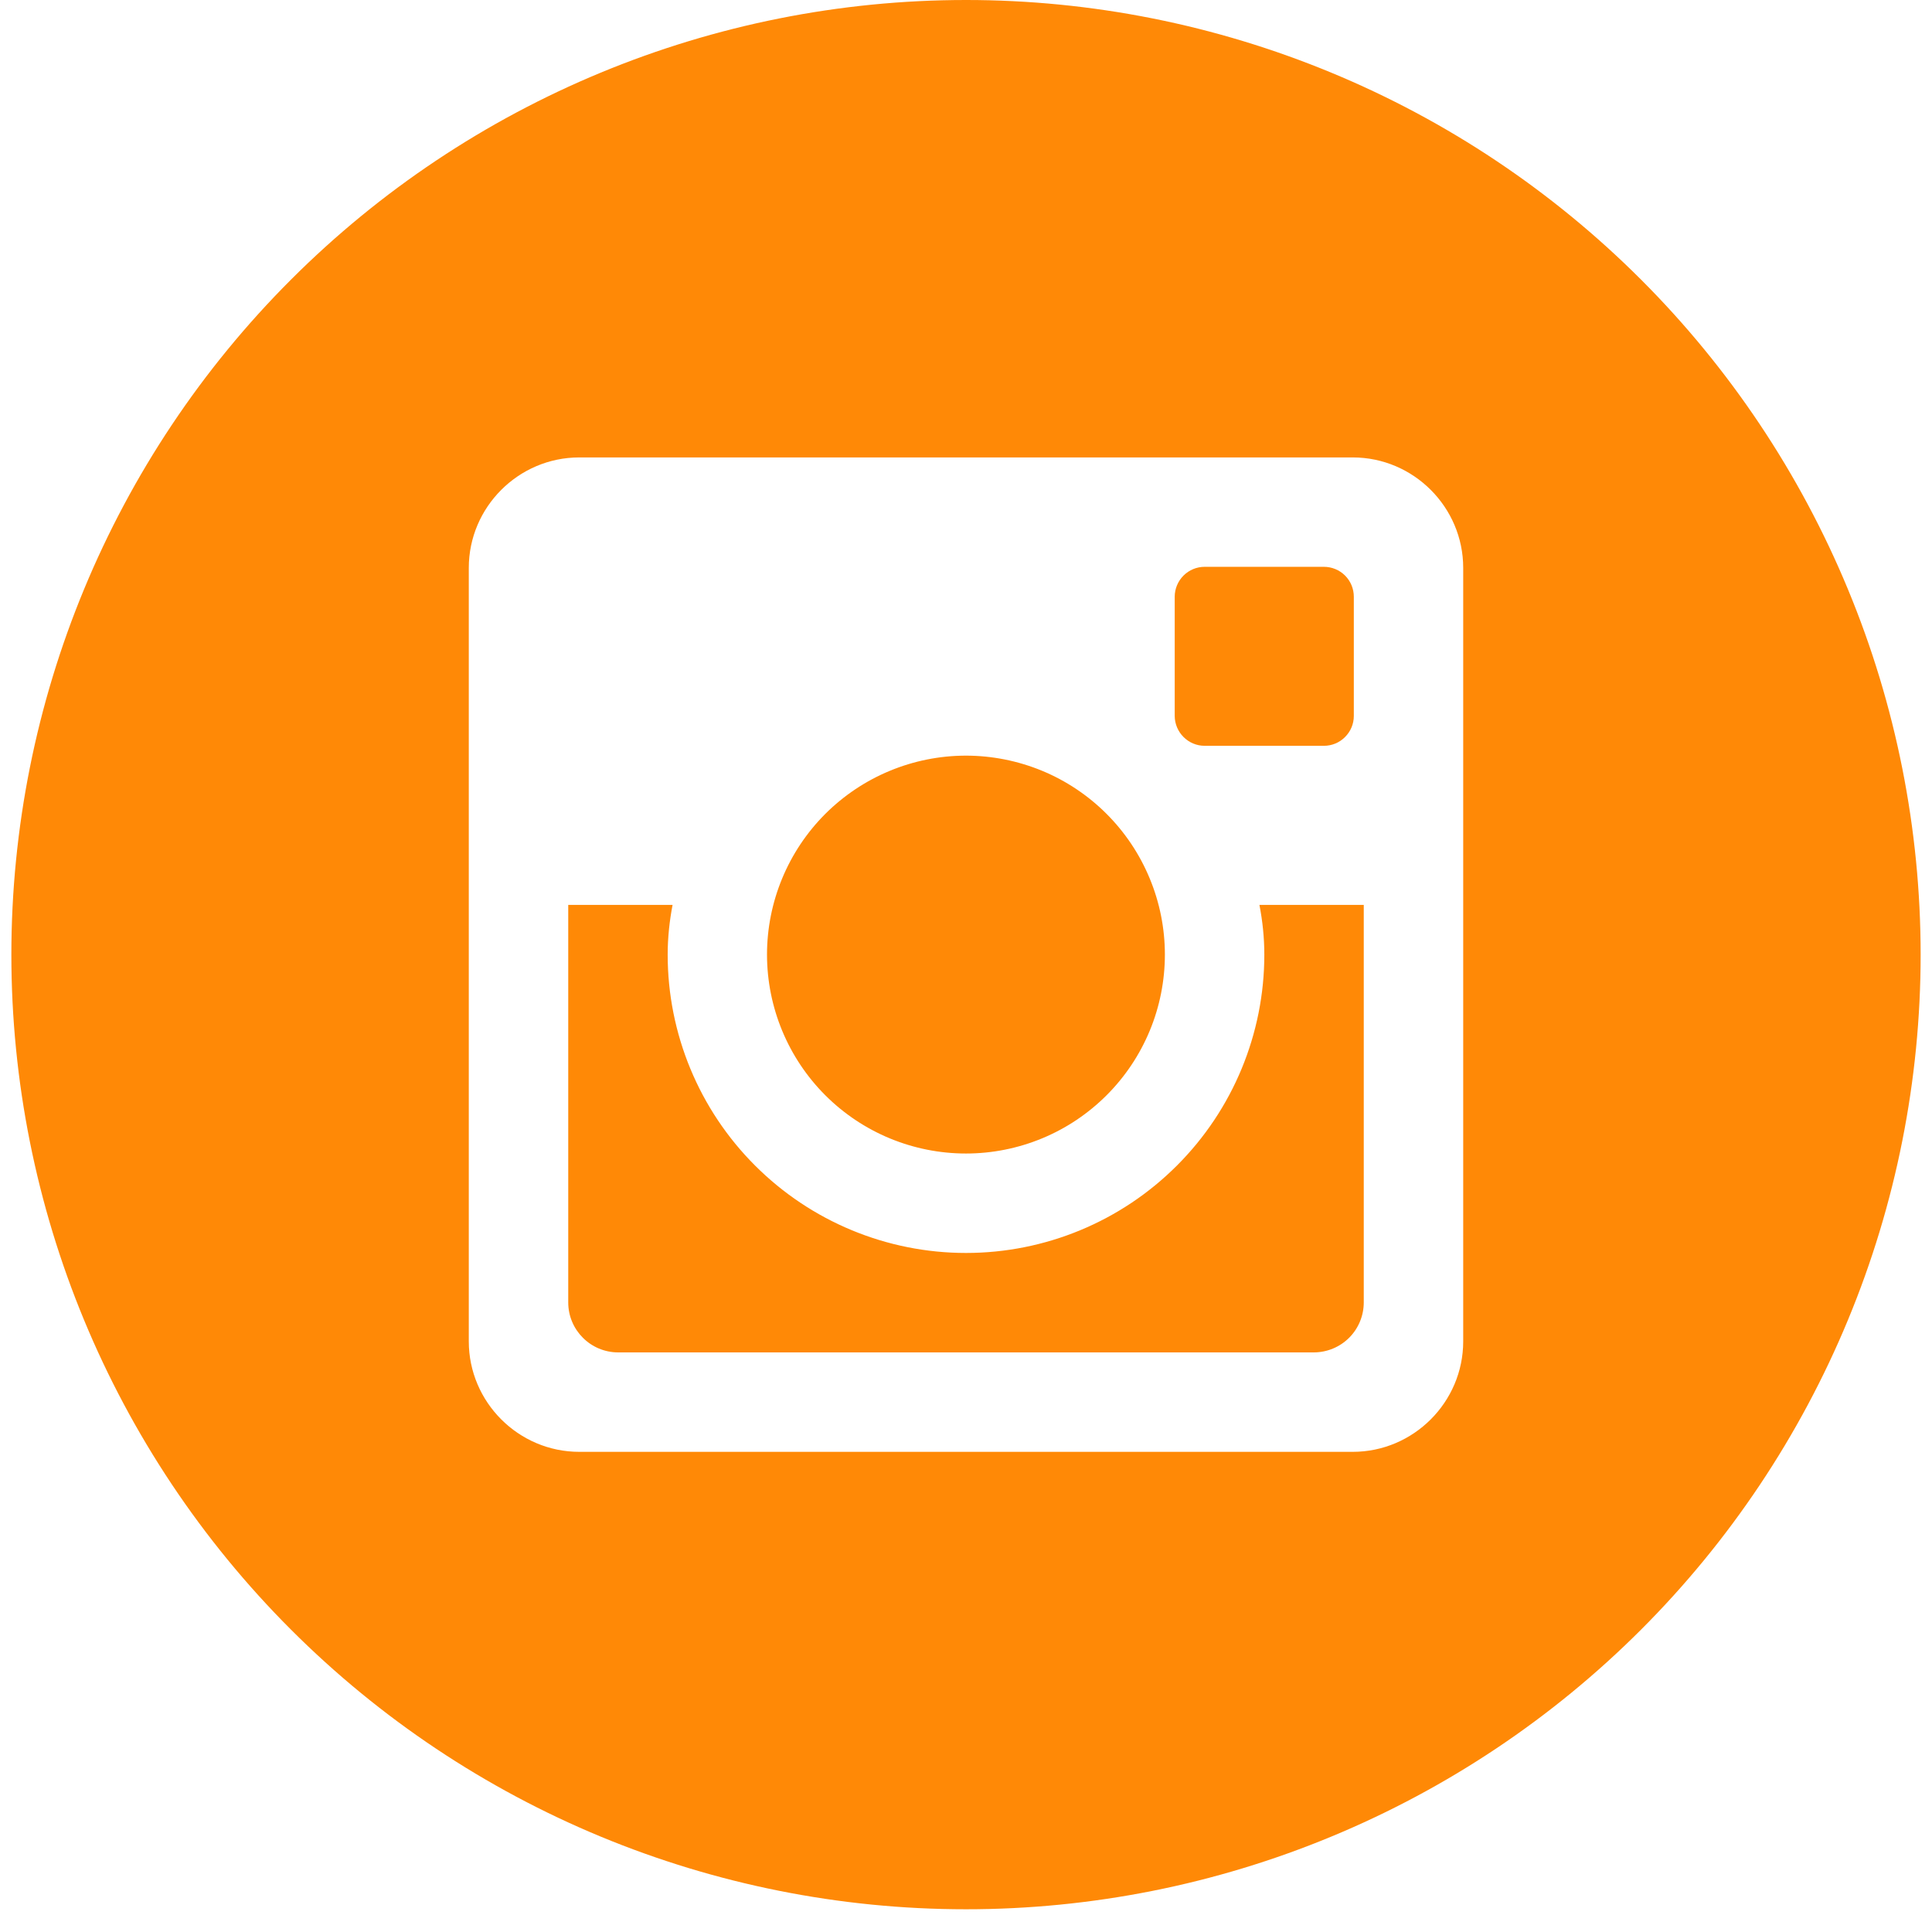
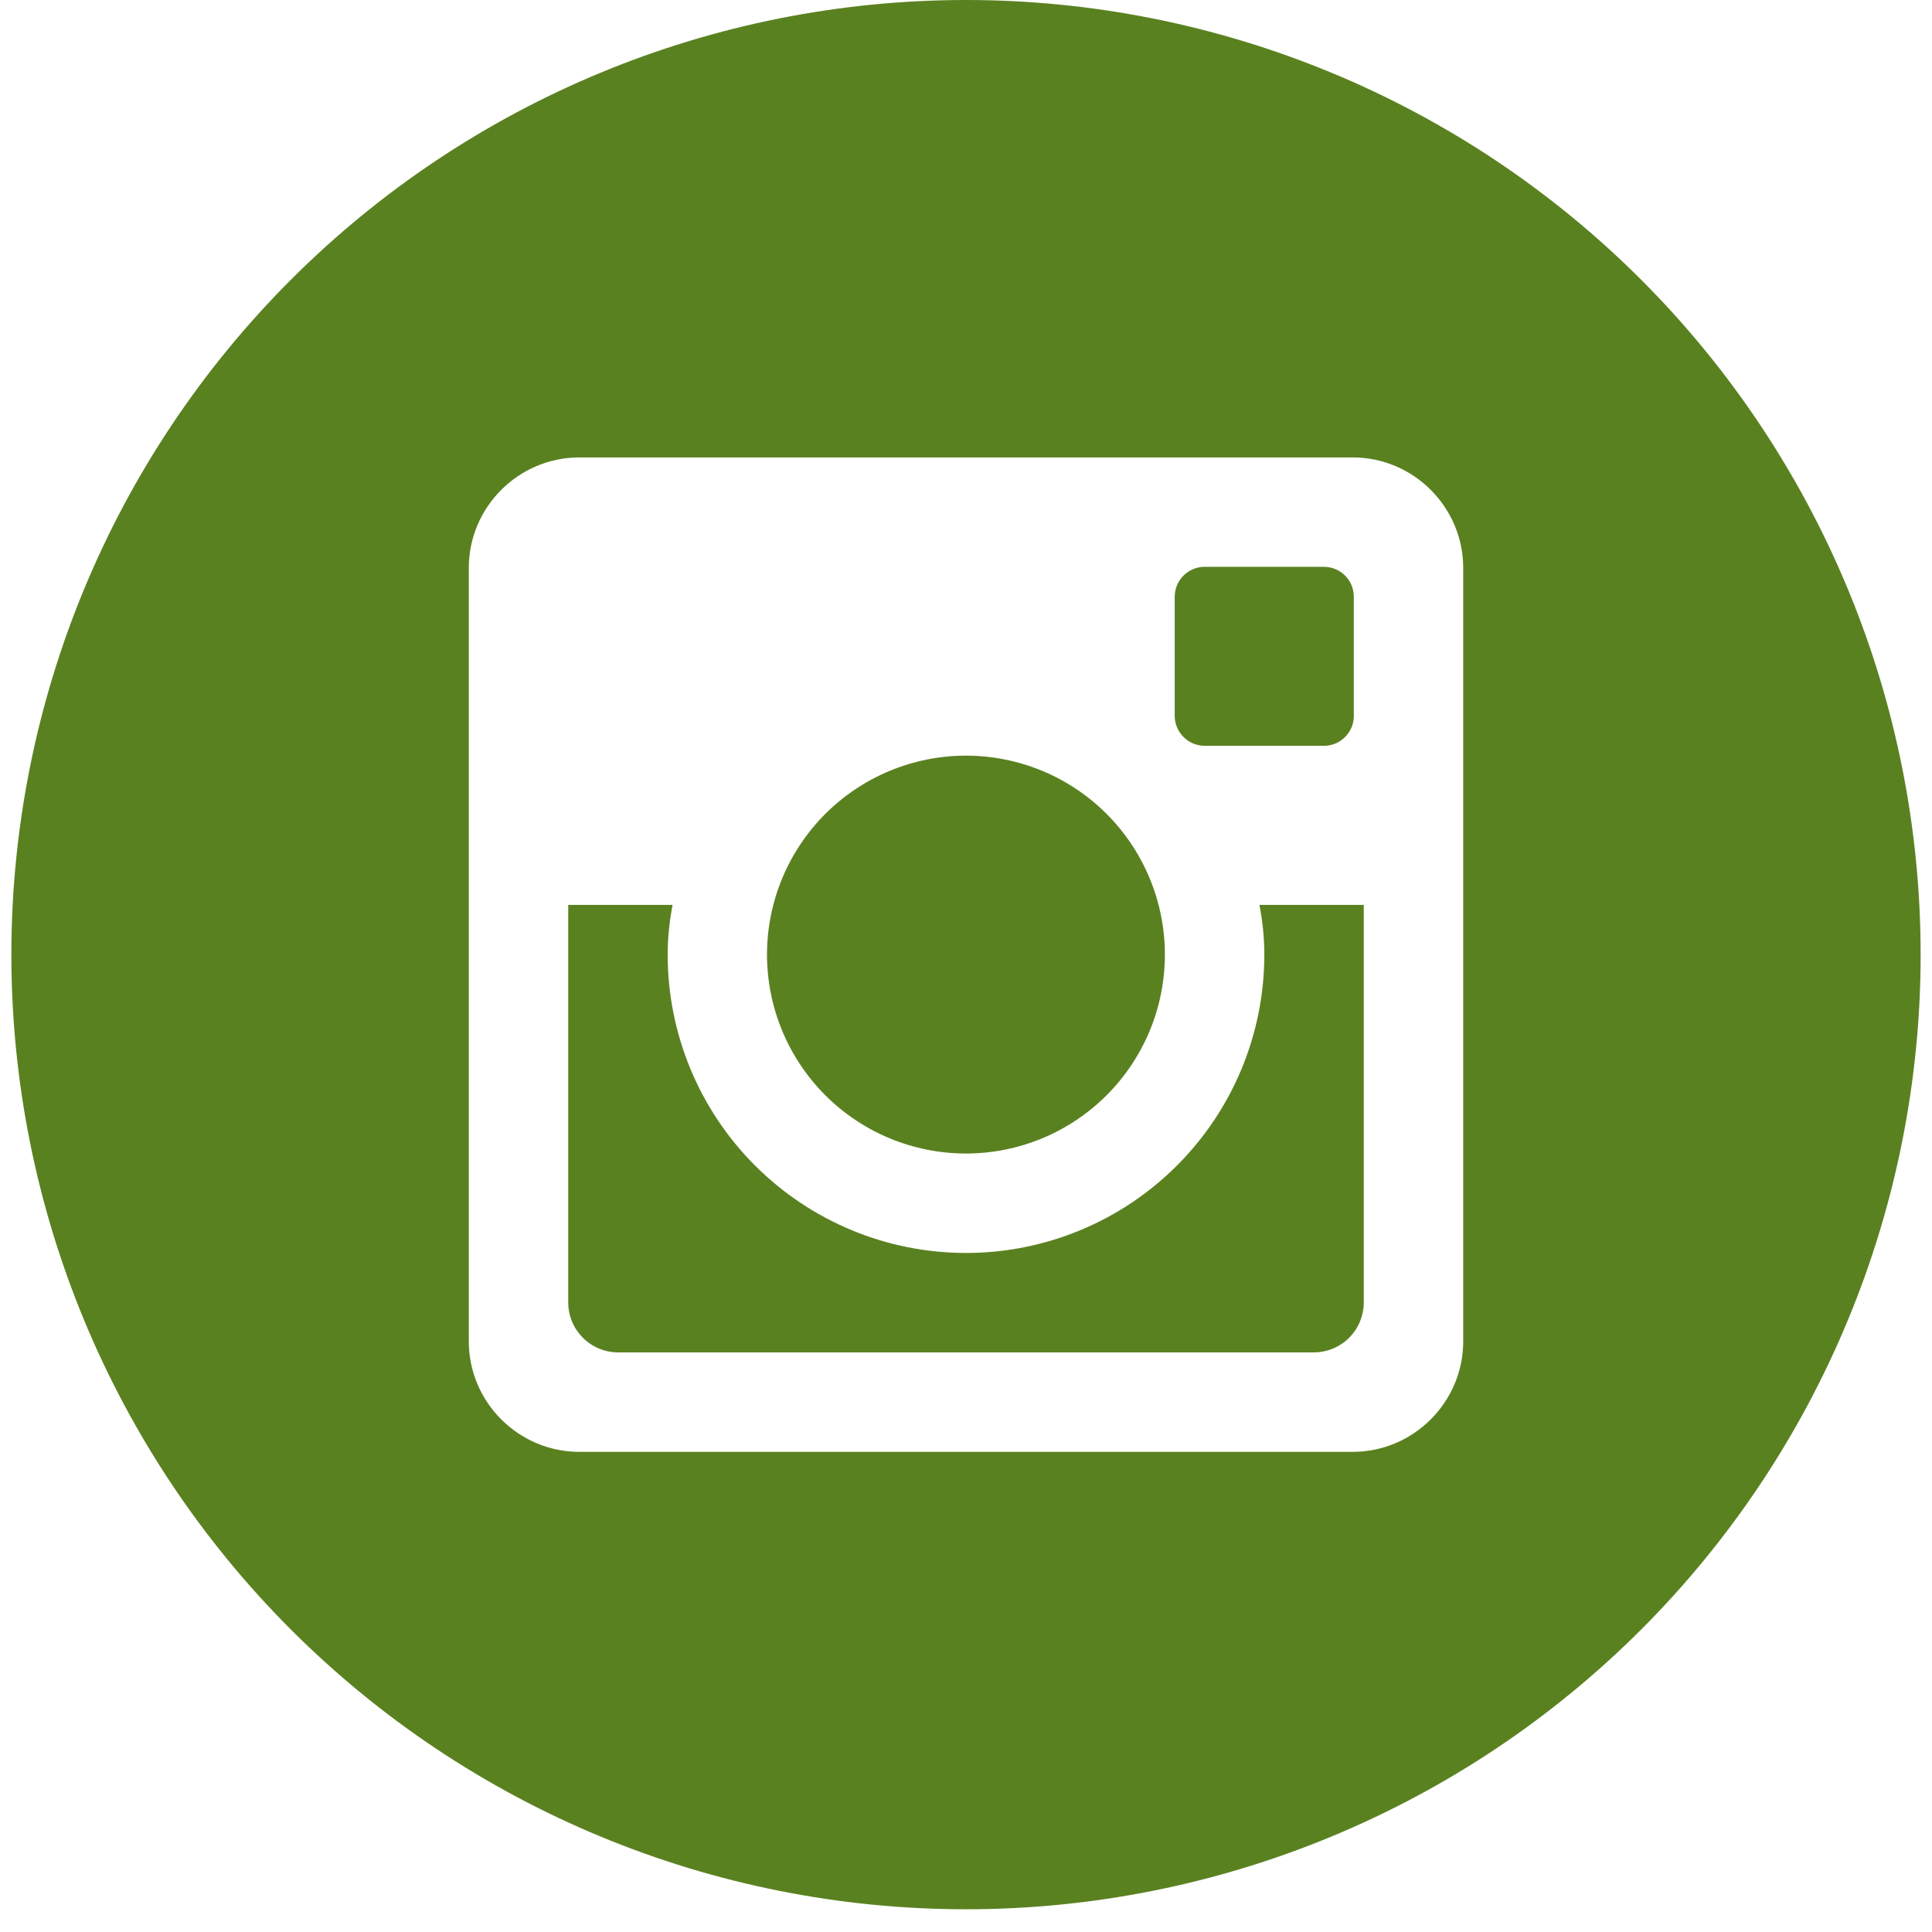
<svg xmlns="http://www.w3.org/2000/svg" width="34" height="34" viewBox="0 0 34 34" fill="none">
-   <path d="M22.25 16.8C22.25 18.192 21.697 19.528 20.712 20.512C19.728 21.497 18.393 22.05 17 22.05C15.608 22.05 14.273 21.497 13.288 20.512C12.303 19.528 11.75 18.192 11.75 16.8C11.75 16.501 11.782 16.209 11.836 15.925H10V22.92C10 23.406 10.394 23.8 10.88 23.8H23.122C23.355 23.799 23.578 23.707 23.743 23.542C23.908 23.377 24 23.153 24 22.92V15.925H22.164C22.219 16.209 22.25 16.501 22.25 16.8ZM17 20.3C17.46 20.3 17.915 20.209 18.34 20.033C18.765 19.857 19.15 19.599 19.475 19.274C19.8 18.949 20.058 18.563 20.234 18.138C20.41 17.713 20.5 17.258 20.5 16.798C20.5 16.338 20.409 15.883 20.233 15.459C20.057 15.034 19.799 14.648 19.474 14.323C19.149 13.998 18.763 13.74 18.338 13.564C17.913 13.389 17.458 13.298 16.998 13.298C16.07 13.299 15.18 13.668 14.523 14.324C13.867 14.981 13.498 15.871 13.498 16.8C13.499 17.729 13.868 18.619 14.524 19.275C15.181 19.932 16.072 20.3 17 20.3ZM21.2 13.125H23.298C23.438 13.125 23.572 13.07 23.67 12.971C23.769 12.873 23.825 12.739 23.825 12.6V10.502C23.825 10.362 23.77 10.228 23.671 10.129C23.572 10.03 23.438 9.975 23.298 9.975H21.2C21.061 9.975 20.927 10.03 20.828 10.129C20.729 10.228 20.673 10.362 20.673 10.502V12.6C20.675 12.889 20.911 13.125 21.2 13.125ZM17 0C12.545 0 8.271 1.77 5.121 4.921C1.97 8.071 0.2 12.344 0.2 16.8C0.2 21.256 1.97 25.529 5.121 28.679C8.271 31.83 12.545 33.6 17 33.6C19.206 33.6 21.391 33.166 23.429 32.321C25.468 31.477 27.32 30.239 28.88 28.679C30.44 27.119 31.677 25.267 32.521 23.229C33.366 21.191 33.8 19.006 33.8 16.8C33.8 14.594 33.366 12.409 32.521 10.371C31.677 8.333 30.44 6.481 28.88 4.921C27.32 3.361 25.468 2.123 23.429 1.279C21.391 0.435 19.206 0 17 0ZM25.75 23.606C25.75 24.675 24.875 25.55 23.806 25.55H10.194C9.125 25.55 8.25 24.675 8.25 23.606V9.994C8.25 8.925 9.125 8.05 10.194 8.05H23.806C24.875 8.05 25.75 8.925 25.75 9.994V23.606Z" fill="#FF8906" />
+   <path d="M22.25 16.8C22.25 18.192 21.697 19.528 20.712 20.512C19.728 21.497 18.393 22.05 17 22.05C15.608 22.05 14.273 21.497 13.288 20.512C12.303 19.528 11.75 18.192 11.75 16.8C11.75 16.501 11.782 16.209 11.836 15.925H10V22.92C10 23.406 10.394 23.8 10.88 23.8H23.122C23.355 23.799 23.578 23.707 23.743 23.542C23.908 23.377 24 23.153 24 22.92V15.925H22.164C22.219 16.209 22.25 16.501 22.25 16.8ZM17 20.3C17.46 20.3 17.915 20.209 18.34 20.033C18.765 19.857 19.15 19.599 19.475 19.274C19.8 18.949 20.058 18.563 20.234 18.138C20.41 17.713 20.5 17.258 20.5 16.798C20.5 16.338 20.409 15.883 20.233 15.459C20.057 15.034 19.799 14.648 19.474 14.323C19.149 13.998 18.763 13.74 18.338 13.564C17.913 13.389 17.458 13.298 16.998 13.298C16.07 13.299 15.18 13.668 14.523 14.324C13.867 14.981 13.498 15.871 13.498 16.8C13.499 17.729 13.868 18.619 14.524 19.275C15.181 19.932 16.072 20.3 17 20.3ZM21.2 13.125H23.298C23.438 13.125 23.572 13.07 23.67 12.971C23.769 12.873 23.825 12.739 23.825 12.6V10.502C23.825 10.362 23.77 10.228 23.671 10.129C23.572 10.03 23.438 9.975 23.298 9.975H21.2C21.061 9.975 20.927 10.03 20.828 10.129C20.729 10.228 20.673 10.362 20.673 10.502V12.6C20.675 12.889 20.911 13.125 21.2 13.125ZM17 0C12.545 0 8.271 1.77 5.121 4.921C1.97 8.071 0.2 12.344 0.2 16.8C0.2 21.256 1.97 25.529 5.121 28.679C8.271 31.83 12.545 33.6 17 33.6C19.206 33.6 21.391 33.166 23.429 32.321C25.468 31.477 27.32 30.239 28.88 28.679C30.44 27.119 31.677 25.267 32.521 23.229C33.366 21.191 33.8 19.006 33.8 16.8C33.8 14.594 33.366 12.409 32.521 10.371C31.677 8.333 30.44 6.481 28.88 4.921C27.32 3.361 25.468 2.123 23.429 1.279C21.391 0.435 19.206 0 17 0ZM25.75 23.606C25.75 24.675 24.875 25.55 23.806 25.55H10.194C9.125 25.55 8.25 24.675 8.25 23.606V9.994C8.25 8.925 9.125 8.05 10.194 8.05H23.806C24.875 8.05 25.75 8.925 25.75 9.994V23.606Z" fill="#5a8120" />
</svg>
